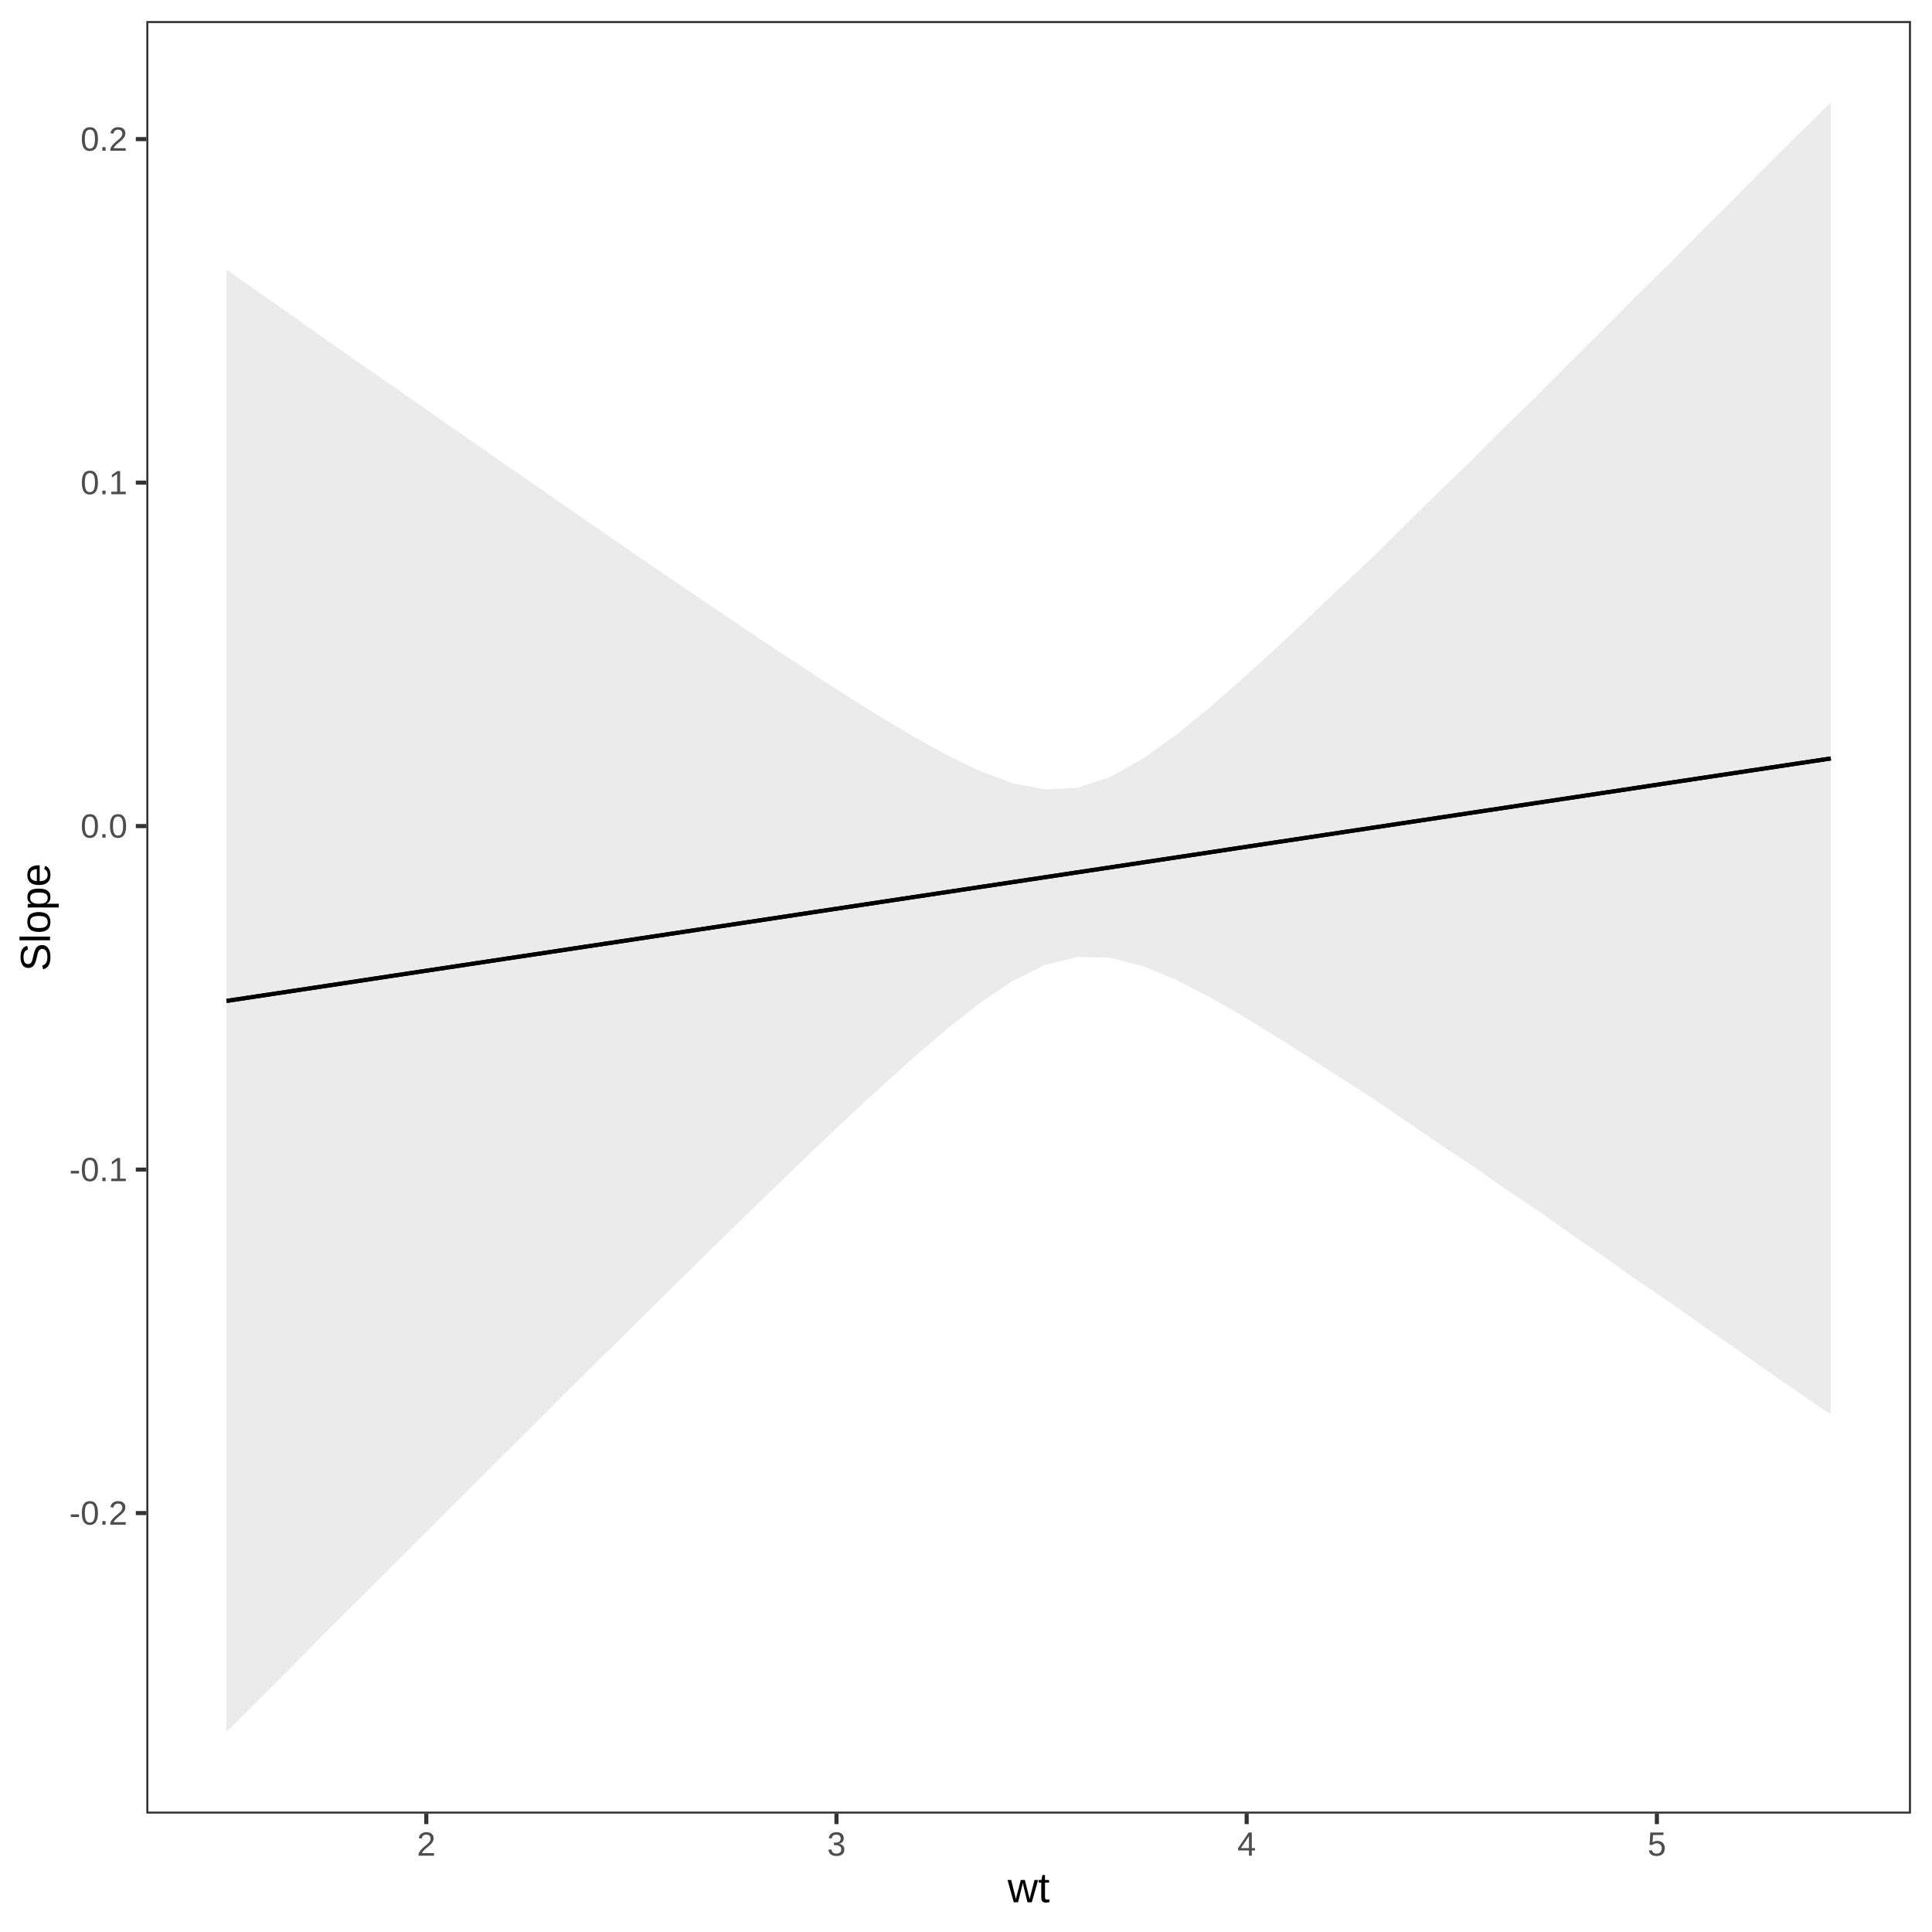
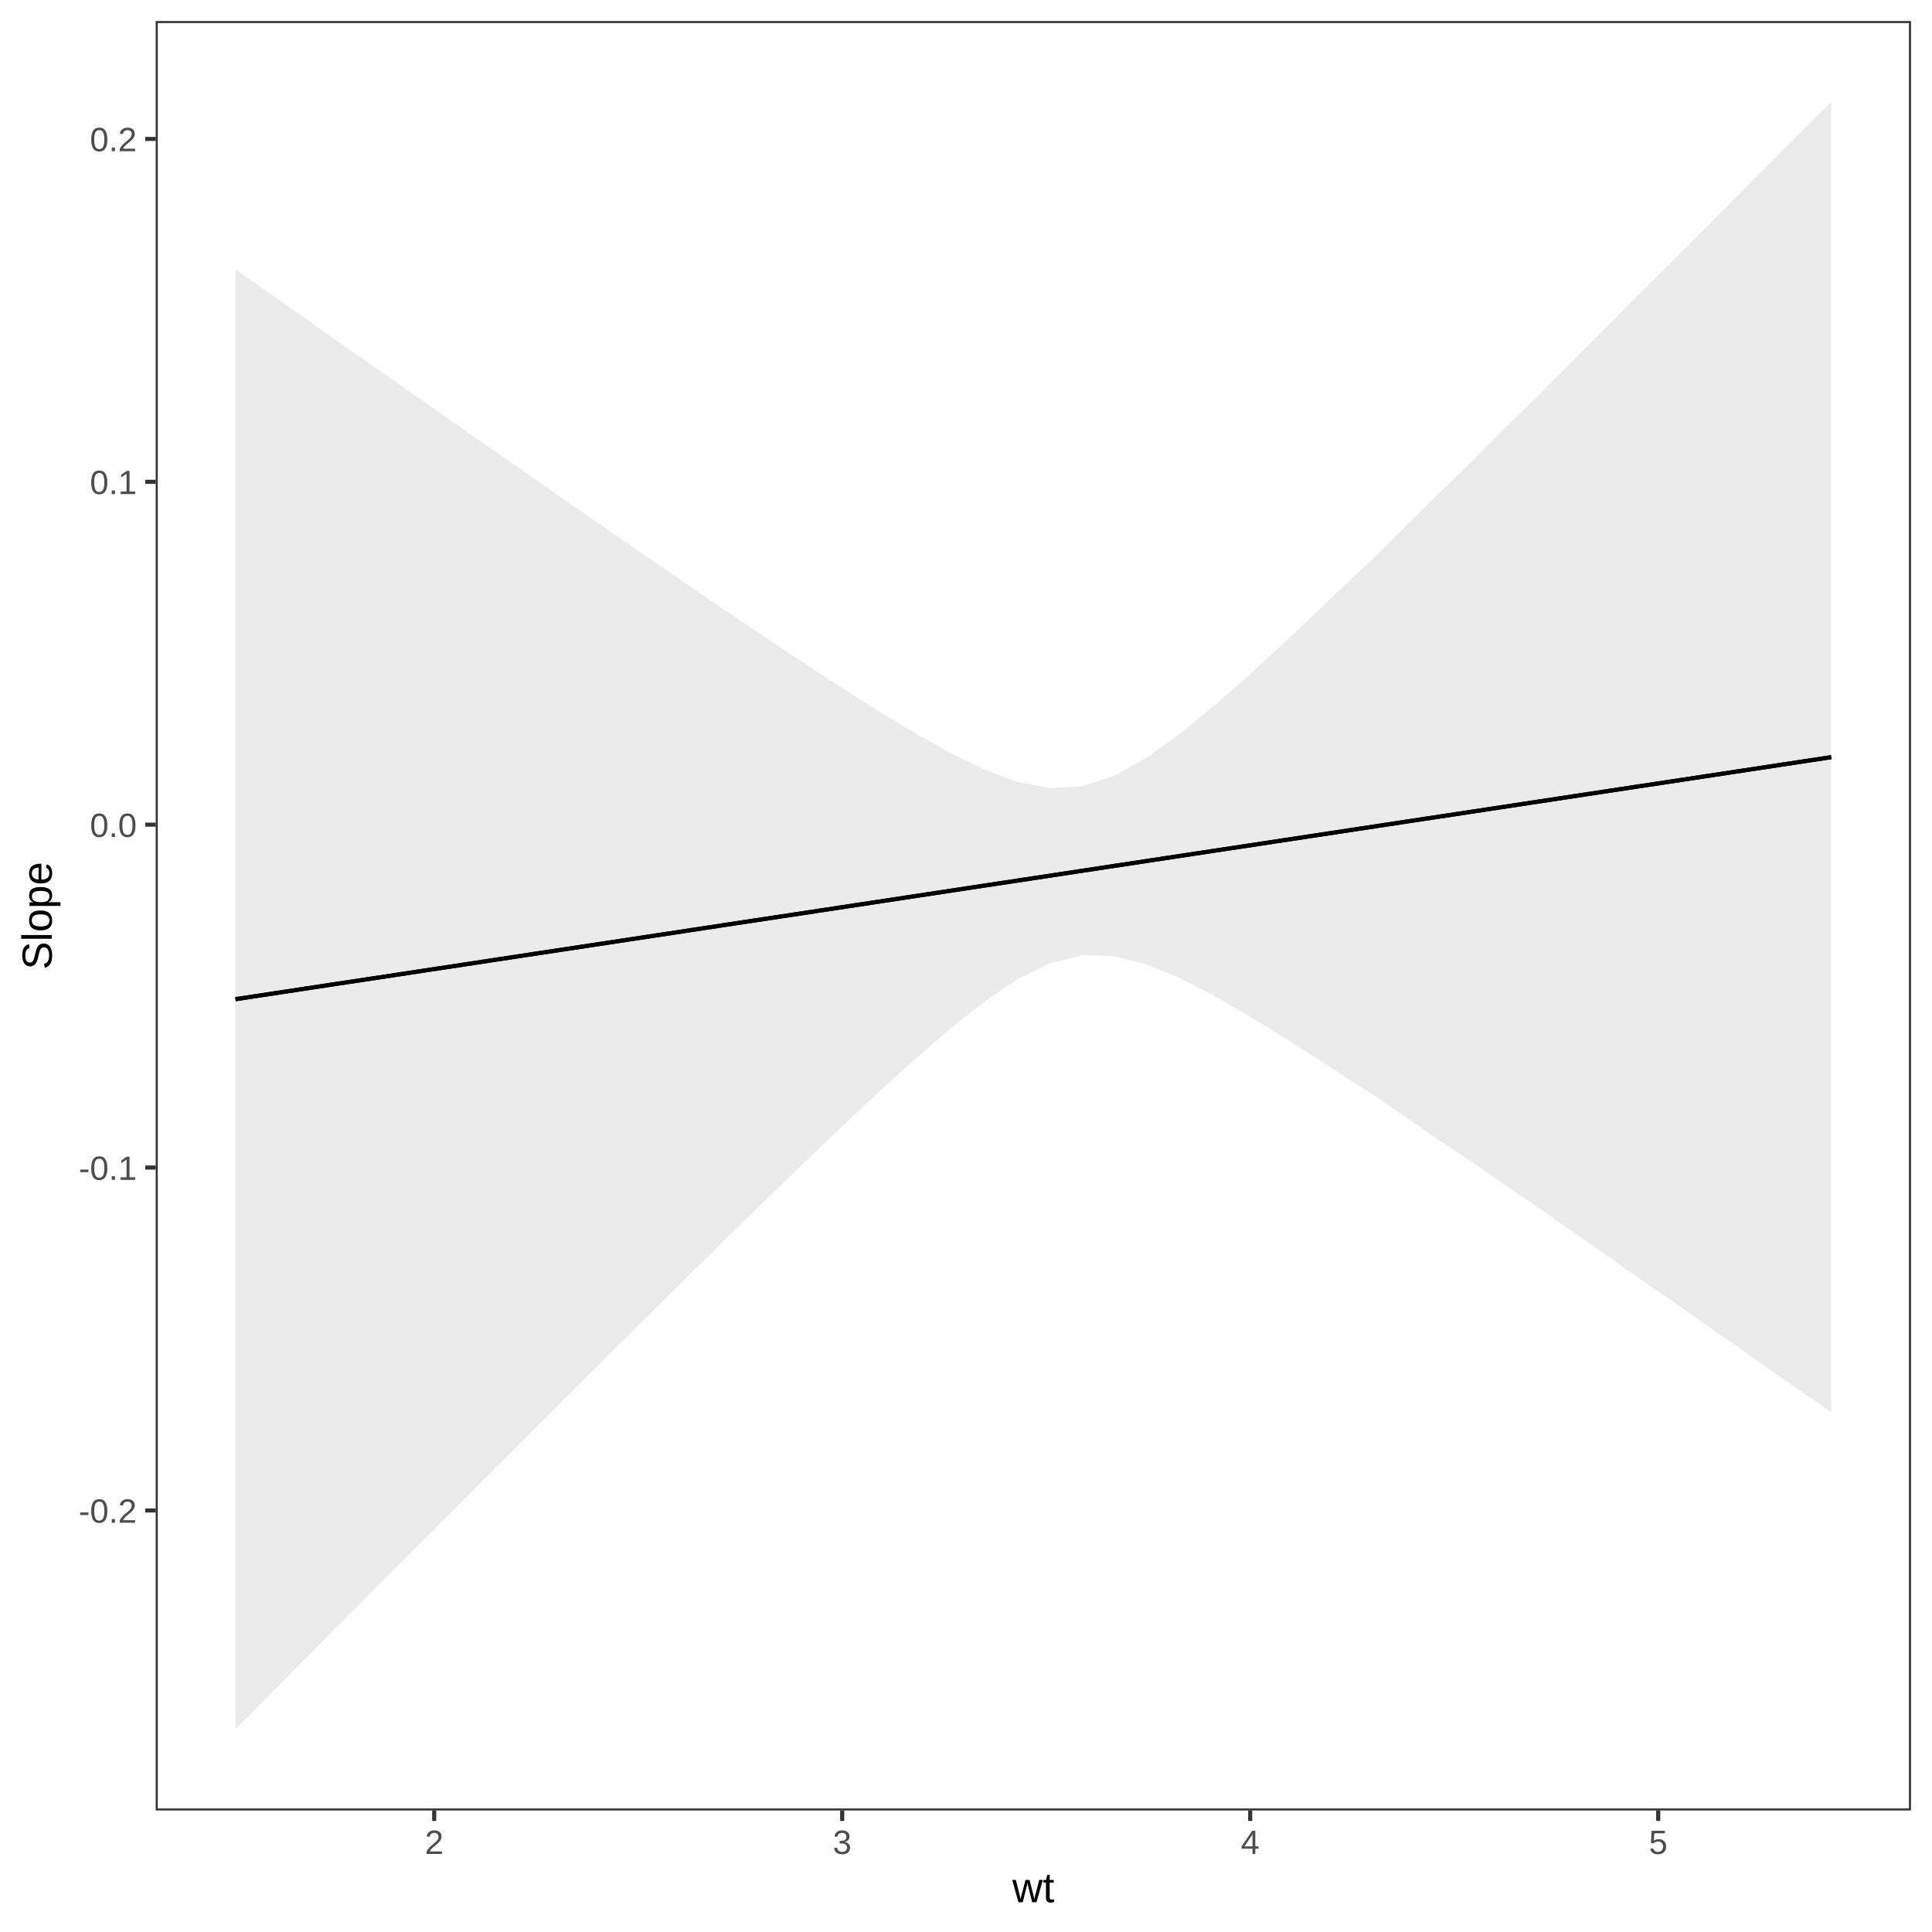
<svg xmlns="http://www.w3.org/2000/svg" class="svglite" width="504.00pt" height="504.00pt" viewBox="0 0 504.00 504.00">
  <defs>
    <style type="text/css">
    .svglite line, .svglite polyline, .svglite polygon, .svglite path, .svglite rect, .svglite circle {
      fill: none;
      stroke: #000000;
      stroke-linecap: round;
      stroke-linejoin: round;
      stroke-miterlimit: 10.00;
    }
    .svglite text {
      white-space: pre;
    }
  </style>
  </defs>
  <rect width="100%" height="100%" style="stroke: none; fill: #FFFFFF;" />
  <defs>
    <clipPath id="cpMC4wMHw1MDQuMDB8MC4wMHw1MDQuMDA=">
      <rect x="0.00" y="0.00" width="504.00" height="504.00" />
    </clipPath>
  </defs>
  <g clip-path="url(#cpMC4wMHw1MDQuMDB8MC4wMHw1MDQuMDA=)">
    <rect x="0.00" y="0.00" width="504.00" height="504.00" style="stroke-width: 1.07; stroke: #FFFFFF; fill: #FFFFFF;" />
  </g>
  <defs>
-     <clipPath id="cpMzguMTd8NDk4LjUyfDUuNDh8NDczLjEy">
-       <rect x="38.17" y="5.48" width="460.35" height="467.64" />
+     <clipPath id="cpNDAuNjJ8NDk4LjUyfDUuNDh8NDcyLjI5">
+       <rect x="40.62" y="5.48" width="457.90" height="466.82" />
    </clipPath>
  </defs>
-   <g clip-path="url(#cpMzguMTd8NDk4LjUyfDUuNDh8NDczLjEy)">
-     <rect x="38.17" y="5.48" width="460.35" height="467.64" style="stroke-width: 1.07; stroke: none; fill: #FFFFFF;" />
-     <polygon points="59.10,70.36 67.64,76.33 76.18,82.34 84.72,88.38 93.26,94.32 101.80,100.27 110.34,106.20 118.88,112.19 127.42,118.13 135.96,124.04 144.50,129.98 153.04,135.89 161.59,141.76 170.13,147.63 178.67,153.46 187.21,159.27 195.75,165.02 204.29,170.69 212.83,176.31 221.37,181.81 229.91,187.13 238.45,192.22 246.99,196.95 255.53,201.09 264.08,204.29 272.62,205.96 281.16,205.49 289.70,202.65 298.24,197.84 306.78,191.73 315.32,184.77 323.86,177.32 332.40,169.52 340.94,161.54 349.48,153.40 358.02,145.39 366.56,136.95 375.11,128.52 383.65,120.31 392.19,111.73 400.73,103.44 409.27,94.83 417.81,86.37 426.35,77.73 434.89,69.35 443.43,60.77 451.97,52.24 460.51,43.61 469.05,35.13 477.60,26.74 477.60,368.99 469.05,363.17 460.51,357.28 451.97,351.23 443.43,345.28 434.89,339.28 426.35,333.48 417.81,327.43 409.27,321.54 400.73,315.52 392.19,309.81 383.65,303.81 375.11,298.18 366.56,292.33 358.02,286.48 349.48,281.04 340.94,275.49 332.40,270.08 323.86,264.87 315.32,260.00 306.78,255.62 298.24,252.09 289.70,249.87 281.16,249.61 272.62,251.72 264.08,255.97 255.53,261.75 246.99,268.47 238.45,275.79 229.91,283.45 221.37,291.36 212.83,299.44 204.29,307.64 195.75,315.90 187.21,324.23 178.67,332.61 170.13,341.03 161.59,349.48 153.04,357.93 144.50,366.42 135.96,374.94 127.42,383.44 118.88,391.96 110.34,400.53 101.80,409.04 93.26,417.57 84.72,426.09 76.18,434.71 67.64,443.30 59.10,451.86 " style="stroke-width: 0.00; stroke: none; stroke-linecap: butt; fill: #333333; fill-opacity: 0.10;" />
-     <polyline points="59.10,70.36 67.64,76.33 76.18,82.34 84.72,88.38 93.26,94.32 101.80,100.27 110.34,106.20 118.88,112.19 127.42,118.13 135.96,124.04 144.50,129.98 153.04,135.89 161.59,141.76 170.13,147.63 178.67,153.46 187.21,159.27 195.75,165.02 204.29,170.69 212.83,176.31 221.37,181.81 229.91,187.13 238.45,192.22 246.99,196.95 255.53,201.09 264.08,204.29 272.62,205.96 281.16,205.49 289.70,202.65 298.24,197.84 306.78,191.73 315.32,184.77 323.86,177.32 332.40,169.52 340.94,161.54 349.48,153.40 358.02,145.39 366.56,136.95 375.11,128.52 383.65,120.31 392.19,111.73 400.73,103.44 409.27,94.83 417.81,86.37 426.35,77.73 434.89,69.35 443.43,60.77 451.97,52.24 460.51,43.61 469.05,35.13 477.60,26.74 " style="stroke-width: 1.07; stroke: none; stroke-linecap: butt;" />
-     <polyline points="477.60,368.99 469.05,363.17 460.51,357.28 451.97,351.23 443.43,345.28 434.89,339.28 426.35,333.48 417.81,327.43 409.27,321.54 400.73,315.52 392.19,309.81 383.65,303.81 375.11,298.18 366.56,292.33 358.02,286.48 349.48,281.04 340.94,275.49 332.40,270.08 323.86,264.87 315.32,260.00 306.78,255.62 298.24,252.09 289.70,249.87 281.16,249.61 272.62,251.72 264.08,255.97 255.53,261.75 246.99,268.47 238.45,275.79 229.91,283.45 221.37,291.36 212.83,299.44 204.29,307.64 195.75,315.90 187.21,324.23 178.67,332.61 170.13,341.03 161.59,349.48 153.04,357.93 144.50,366.42 135.96,374.94 127.42,383.44 118.88,391.96 110.34,400.53 101.80,409.04 93.26,417.57 84.72,426.09 76.18,434.71 67.64,443.30 59.10,451.86 " style="stroke-width: 1.07; stroke: none; stroke-linecap: butt;" />
-     <polyline points="59.10,261.11 67.64,259.82 76.18,258.53 84.72,257.24 93.26,255.95 101.80,254.65 110.34,253.36 118.88,252.07 127.42,250.78 135.96,249.49 144.50,248.20 153.04,246.91 161.59,245.62 170.13,244.33 178.67,243.04 187.21,241.75 195.75,240.46 204.29,239.17 212.83,237.87 221.37,236.58 229.91,235.29 238.45,234.00 246.99,232.71 255.53,231.42 264.08,230.13 272.62,228.84 281.16,227.55 289.70,226.26 298.24,224.97 306.78,223.68 315.32,222.39 323.86,221.09 332.40,219.80 340.94,218.51 349.48,217.22 358.02,215.93 366.56,214.64 375.11,213.35 383.65,212.06 392.19,210.77 400.73,209.48 409.27,208.19 417.81,206.90 426.35,205.61 434.89,204.31 443.43,203.02 451.97,201.73 460.51,200.44 469.05,199.15 477.60,197.86 " style="stroke-width: 1.07; stroke-linecap: butt;" />
-     <polyline points="59.10,261.11 67.64,259.82 76.18,258.53 84.72,257.24 93.26,255.95 101.80,254.65 110.34,253.36 118.88,252.07 127.42,250.78 135.96,249.49 144.50,248.20 153.04,246.91 161.59,245.62 170.13,244.33 178.67,243.04 187.21,241.75 195.75,240.46 204.29,239.17 212.83,237.87 221.37,236.58 229.91,235.29 238.45,234.00 246.99,232.71 255.53,231.42 264.08,230.13 272.62,228.84 281.16,227.55 289.70,226.26 298.24,224.97 306.78,223.68 315.32,222.39 323.86,221.09 332.40,219.80 340.94,218.51 349.48,217.22 358.02,215.93 366.56,214.64 375.11,213.35 383.65,212.06 392.19,210.77 400.73,209.48 409.27,208.19 417.81,206.90 426.35,205.61 434.89,204.31 443.43,203.02 451.97,201.73 460.51,200.44 469.05,199.15 477.60,197.86 " style="stroke-width: 1.07; stroke-linecap: butt;" />
-     <rect x="38.17" y="5.48" width="460.35" height="467.64" style="stroke-width: 1.07; stroke: #333333;" />
+   <g clip-path="url(#cpNDAuNjJ8NDk4LjUyfDUuNDh8NDcyLjI5)">
+     <rect x="40.62" y="5.48" width="457.90" height="466.82" style="stroke-width: 1.07; stroke: none; fill: #FFFFFF;" />
+     <polygon points="61.43,70.24 69.93,76.21 78.42,82.21 86.92,88.24 95.41,94.17 103.91,100.10 112.40,106.03 120.90,112.00 129.40,117.93 137.89,123.83 146.39,129.76 154.88,135.66 163.38,141.52 171.87,147.38 180.37,153.20 188.86,159.00 197.36,164.74 205.85,170.40 214.35,176.01 222.84,181.50 231.34,186.81 239.84,191.89 248.33,196.62 256.83,200.75 265.32,203.94 273.82,205.61 282.31,205.13 290.81,202.30 299.30,197.50 307.80,191.41 316.29,184.45 324.79,177.01 333.29,169.24 341.78,161.26 350.28,153.14 358.77,145.14 367.27,136.72 375.76,128.30 384.26,120.11 392.75,111.54 401.25,103.26 409.74,94.67 418.24,86.22 426.73,77.61 435.23,69.24 443.73,60.67 452.22,52.16 460.72,43.54 469.21,35.08 477.71,26.70 477.71,368.35 469.21,362.54 460.72,356.66 452.22,350.62 443.73,344.68 435.23,338.69 426.73,332.90 418.24,326.86 409.74,320.99 401.25,314.97 392.75,309.28 384.26,303.28 375.76,297.67 367.27,291.83 358.77,285.98 350.28,280.56 341.78,275.02 333.29,269.62 324.79,264.42 316.29,259.56 307.80,255.18 299.30,251.66 290.81,249.44 282.31,249.18 273.82,251.29 265.32,255.53 256.83,261.30 248.33,268.01 239.84,275.31 231.34,282.97 222.84,290.86 214.35,298.92 205.85,307.11 197.36,315.35 188.86,323.67 180.37,332.04 171.87,340.44 163.38,348.88 154.88,357.31 146.39,365.79 137.89,374.29 129.40,382.77 120.90,391.28 112.40,399.83 103.91,408.33 95.41,416.84 86.92,425.35 78.42,433.96 69.93,442.53 61.43,451.08 " style="stroke-width: 0.00; stroke: none; stroke-linecap: butt; fill: #333333; fill-opacity: 0.10;" />
+     <polyline points="61.43,70.24 69.93,76.21 78.42,82.21 86.92,88.24 95.41,94.17 103.91,100.10 112.40,106.03 120.90,112.00 129.40,117.93 137.89,123.83 146.39,129.76 154.88,135.66 163.38,141.52 171.87,147.38 180.37,153.20 188.86,159.00 197.36,164.74 205.85,170.40 214.35,176.01 222.84,181.50 231.34,186.81 239.84,191.89 248.33,196.62 256.83,200.75 265.32,203.94 273.82,205.61 282.31,205.13 290.81,202.30 299.30,197.50 307.80,191.41 316.29,184.45 324.79,177.01 333.29,169.24 341.78,161.26 350.28,153.14 358.77,145.14 367.27,136.72 375.76,128.30 384.26,120.11 392.75,111.54 401.25,103.26 409.74,94.67 418.24,86.22 426.73,77.61 435.23,69.24 443.73,60.67 452.22,52.16 460.72,43.54 469.21,35.08 477.71,26.70 " style="stroke-width: 1.07; stroke: none; stroke-linecap: butt;" />
+     <polyline points="477.71,368.35 469.21,362.54 460.72,356.66 452.22,350.62 443.73,344.68 435.23,338.69 426.73,332.90 418.24,326.86 409.74,320.99 401.25,314.97 392.75,309.28 384.26,303.28 375.76,297.67 367.27,291.83 358.77,285.98 350.28,280.56 341.78,275.02 333.29,269.62 324.79,264.42 316.29,259.56 307.80,255.18 299.30,251.66 290.81,249.44 282.31,249.18 273.82,251.29 265.32,255.53 256.83,261.30 248.33,268.01 239.84,275.31 231.34,282.97 222.84,290.86 214.35,298.92 205.85,307.11 197.36,315.35 188.86,323.67 180.37,332.04 171.87,340.44 163.38,348.88 154.88,357.31 146.39,365.79 137.89,374.29 129.40,382.77 120.90,391.28 112.40,399.83 103.91,408.33 95.41,416.84 86.92,425.35 78.42,433.96 69.93,442.53 61.43,451.08 " style="stroke-width: 1.07; stroke: none; stroke-linecap: butt;" />
+     <polyline points="61.43,260.66 69.93,259.37 78.42,258.08 86.92,256.79 95.41,255.51 103.91,254.22 112.40,252.93 120.90,251.64 129.40,250.35 137.89,249.06 146.39,247.77 154.88,246.49 163.38,245.20 171.87,243.91 180.37,242.62 188.86,241.33 197.36,240.04 205.85,238.76 214.35,237.47 222.84,236.18 231.34,234.89 239.84,233.60 248.33,232.31 256.83,231.02 265.32,229.74 273.82,228.45 282.31,227.16 290.81,225.87 299.30,224.58 307.80,223.29 316.29,222.00 324.79,220.72 333.29,219.43 341.78,218.14 350.28,216.85 358.77,215.56 367.27,214.27 375.76,212.99 384.26,211.70 392.75,210.41 401.25,209.12 409.74,207.83 418.24,206.54 426.73,205.25 435.23,203.97 443.73,202.68 452.22,201.39 460.72,200.10 469.21,198.81 477.71,197.52 " style="stroke-width: 1.07; stroke-linecap: butt;" />
+     <polyline points="61.43,260.66 69.93,259.37 78.42,258.08 86.92,256.79 95.41,255.51 103.91,254.22 112.40,252.93 120.90,251.64 129.40,250.35 137.89,249.06 146.39,247.77 154.88,246.49 163.38,245.20 171.87,243.91 180.37,242.62 188.86,241.33 197.36,240.04 205.85,238.76 214.35,237.47 222.84,236.18 231.34,234.89 239.84,233.60 248.33,232.31 256.83,231.02 265.32,229.74 273.82,228.45 282.31,227.16 290.81,225.87 299.30,224.58 307.80,223.29 316.29,222.00 324.79,220.72 333.29,219.43 341.78,218.14 350.28,216.85 358.77,215.56 367.27,214.27 375.76,212.99 384.26,211.70 392.75,210.41 401.25,209.12 409.74,207.83 418.24,206.54 426.73,205.25 435.23,203.97 443.73,202.68 452.22,201.39 460.72,200.10 469.21,198.81 477.71,197.52 " style="stroke-width: 1.07; stroke-linecap: butt;" />
+     <rect x="40.62" y="5.48" width="457.90" height="466.82" style="stroke-width: 1.07; stroke: #333333;" />
  </g>
  <g clip-path="url(#cpMC4wMHw1MDQuMDB8MC4wMHw1MDQuMDA=)">
-     <text x="33.24" y="397.74" text-anchor="end" style="font-size: 8.80px;fill: #4D4D4D; font-family: &quot;Liberation Sans&quot;;" textLength="15.17px" lengthAdjust="spacingAndGlyphs">-0.2</text>
-     <text x="33.24" y="308.13" text-anchor="end" style="font-size: 8.80px;fill: #4D4D4D; font-family: &quot;Liberation Sans&quot;;" textLength="15.17px" lengthAdjust="spacingAndGlyphs">-0.1</text>
-     <text x="33.24" y="218.53" text-anchor="end" style="font-size: 8.80px;fill: #4D4D4D; font-family: &quot;Liberation Sans&quot;;" textLength="12.24px" lengthAdjust="spacingAndGlyphs">0.0</text>
-     <text x="33.24" y="128.93" text-anchor="end" style="font-size: 8.80px;fill: #4D4D4D; font-family: &quot;Liberation Sans&quot;;" textLength="12.24px" lengthAdjust="spacingAndGlyphs">0.1</text>
-     <text x="33.24" y="39.32" text-anchor="end" style="font-size: 8.80px;fill: #4D4D4D; font-family: &quot;Liberation Sans&quot;;" textLength="12.24px" lengthAdjust="spacingAndGlyphs">0.2</text>
-     <polyline points="35.43,394.71 38.17,394.71 " style="stroke-width: 1.07; stroke: #333333; stroke-linecap: butt;" />
-     <polyline points="35.43,305.11 38.17,305.11 " style="stroke-width: 1.07; stroke: #333333; stroke-linecap: butt;" />
-     <polyline points="35.43,215.50 38.17,215.50 " style="stroke-width: 1.07; stroke: #333333; stroke-linecap: butt;" />
-     <polyline points="35.43,125.90 38.17,125.90 " style="stroke-width: 1.07; stroke: #333333; stroke-linecap: butt;" />
-     <polyline points="35.43,36.29 38.17,36.29 " style="stroke-width: 1.07; stroke: #333333; stroke-linecap: butt;" />
-     <polyline points="111.21,475.86 111.21,473.12 " style="stroke-width: 1.07; stroke: #333333; stroke-linecap: butt;" />
-     <polyline points="218.21,475.86 218.21,473.12 " style="stroke-width: 1.07; stroke: #333333; stroke-linecap: butt;" />
-     <polyline points="325.22,475.86 325.22,473.12 " style="stroke-width: 1.07; stroke: #333333; stroke-linecap: butt;" />
-     <polyline points="432.23,475.86 432.23,473.12 " style="stroke-width: 1.07; stroke: #333333; stroke-linecap: butt;" />
-     <text x="111.21" y="484.10" text-anchor="middle" style="font-size: 8.80px;fill: #4D4D4D; font-family: &quot;Liberation Sans&quot;;" textLength="4.90px" lengthAdjust="spacingAndGlyphs">2</text>
-     <text x="218.21" y="484.10" text-anchor="middle" style="font-size: 8.80px;fill: #4D4D4D; font-family: &quot;Liberation Sans&quot;;" textLength="4.90px" lengthAdjust="spacingAndGlyphs">3</text>
-     <text x="325.22" y="484.10" text-anchor="middle" style="font-size: 8.80px;fill: #4D4D4D; font-family: &quot;Liberation Sans&quot;;" textLength="4.90px" lengthAdjust="spacingAndGlyphs">4</text>
-     <text x="432.23" y="484.10" text-anchor="middle" style="font-size: 8.80px;fill: #4D4D4D; font-family: &quot;Liberation Sans&quot;;" textLength="4.90px" lengthAdjust="spacingAndGlyphs">5</text>
-     <text x="268.35" y="496.24" text-anchor="middle" style="font-size: 11.00px; font-family: &quot;Liberation Sans&quot;;" textLength="11.00px" lengthAdjust="spacingAndGlyphs">wt</text>
-     <text transform="translate(13.05,239.30) rotate(-90)" text-anchor="middle" style="font-size: 11.00px; font-family: &quot;Liberation Sans&quot;;" textLength="28.14px" lengthAdjust="spacingAndGlyphs">Slope</text>
+     <text x="35.69" y="397.23" text-anchor="end" style="font-size: 8.80px;fill: #4D4D4D; font-family: &quot;Arial&quot;;" textLength="17.16px" lengthAdjust="spacingAndGlyphs">-0.2</text>
+     <text x="35.69" y="307.79" text-anchor="end" style="font-size: 8.80px;fill: #4D4D4D; font-family: &quot;Arial&quot;;" textLength="17.16px" lengthAdjust="spacingAndGlyphs">-0.1</text>
+     <text x="35.69" y="218.34" text-anchor="end" style="font-size: 8.80px;fill: #4D4D4D; font-family: &quot;Arial&quot;;" textLength="13.98px" lengthAdjust="spacingAndGlyphs">0.0</text>
+     <text x="35.69" y="128.89" text-anchor="end" style="font-size: 8.80px;fill: #4D4D4D; font-family: &quot;Arial&quot;;" textLength="13.98px" lengthAdjust="spacingAndGlyphs">0.1</text>
+     <text x="35.69" y="39.45" text-anchor="end" style="font-size: 8.80px;fill: #4D4D4D; font-family: &quot;Arial&quot;;" textLength="13.98px" lengthAdjust="spacingAndGlyphs">0.2</text>
+     <polyline points="37.88,394.03 40.62,394.03 " style="stroke-width: 1.07; stroke: #333333; stroke-linecap: butt;" />
+     <polyline points="37.88,304.58 40.62,304.58 " style="stroke-width: 1.07; stroke: #333333; stroke-linecap: butt;" />
+     <polyline points="37.88,215.13 40.62,215.13 " style="stroke-width: 1.07; stroke: #333333; stroke-linecap: butt;" />
+     <polyline points="37.88,125.69 40.62,125.69 " style="stroke-width: 1.07; stroke: #333333; stroke-linecap: butt;" />
+     <polyline points="37.88,36.24 40.62,36.24 " style="stroke-width: 1.07; stroke: #333333; stroke-linecap: butt;" />
+     <polyline points="113.27,475.03 113.27,472.29 " style="stroke-width: 1.07; stroke: #333333; stroke-linecap: butt;" />
+     <polyline points="219.70,475.03 219.70,472.29 " style="stroke-width: 1.07; stroke: #333333; stroke-linecap: butt;" />
+     <polyline points="326.14,475.03 326.14,472.29 " style="stroke-width: 1.07; stroke: #333333; stroke-linecap: butt;" />
+     <polyline points="432.58,475.03 432.58,472.29 " style="stroke-width: 1.07; stroke: #333333; stroke-linecap: butt;" />
+     <text x="113.27" y="483.64" text-anchor="middle" style="font-size: 8.80px;fill: #4D4D4D; font-family: &quot;Arial&quot;;" textLength="5.59px" lengthAdjust="spacingAndGlyphs">2</text>
+     <text x="219.70" y="483.64" text-anchor="middle" style="font-size: 8.80px;fill: #4D4D4D; font-family: &quot;Arial&quot;;" textLength="5.59px" lengthAdjust="spacingAndGlyphs">3</text>
+     <text x="326.14" y="483.64" text-anchor="middle" style="font-size: 8.80px;fill: #4D4D4D; font-family: &quot;Arial&quot;;" textLength="5.59px" lengthAdjust="spacingAndGlyphs">4</text>
+     <text x="432.58" y="483.64" text-anchor="middle" style="font-size: 8.80px;fill: #4D4D4D; font-family: &quot;Arial&quot;;" textLength="5.59px" lengthAdjust="spacingAndGlyphs">5</text>
+     <text x="269.57" y="496.23" text-anchor="middle" style="font-size: 11.00px; font-family: &quot;Arial&quot;;" textLength="13.31px" lengthAdjust="spacingAndGlyphs">wt</text>
+     <text transform="translate(13.50,238.89) rotate(-90)" text-anchor="middle" style="font-size: 11.00px; font-family: &quot;Arial&quot;;" textLength="30.53px" lengthAdjust="spacingAndGlyphs">Slope</text>
  </g>
</svg>
